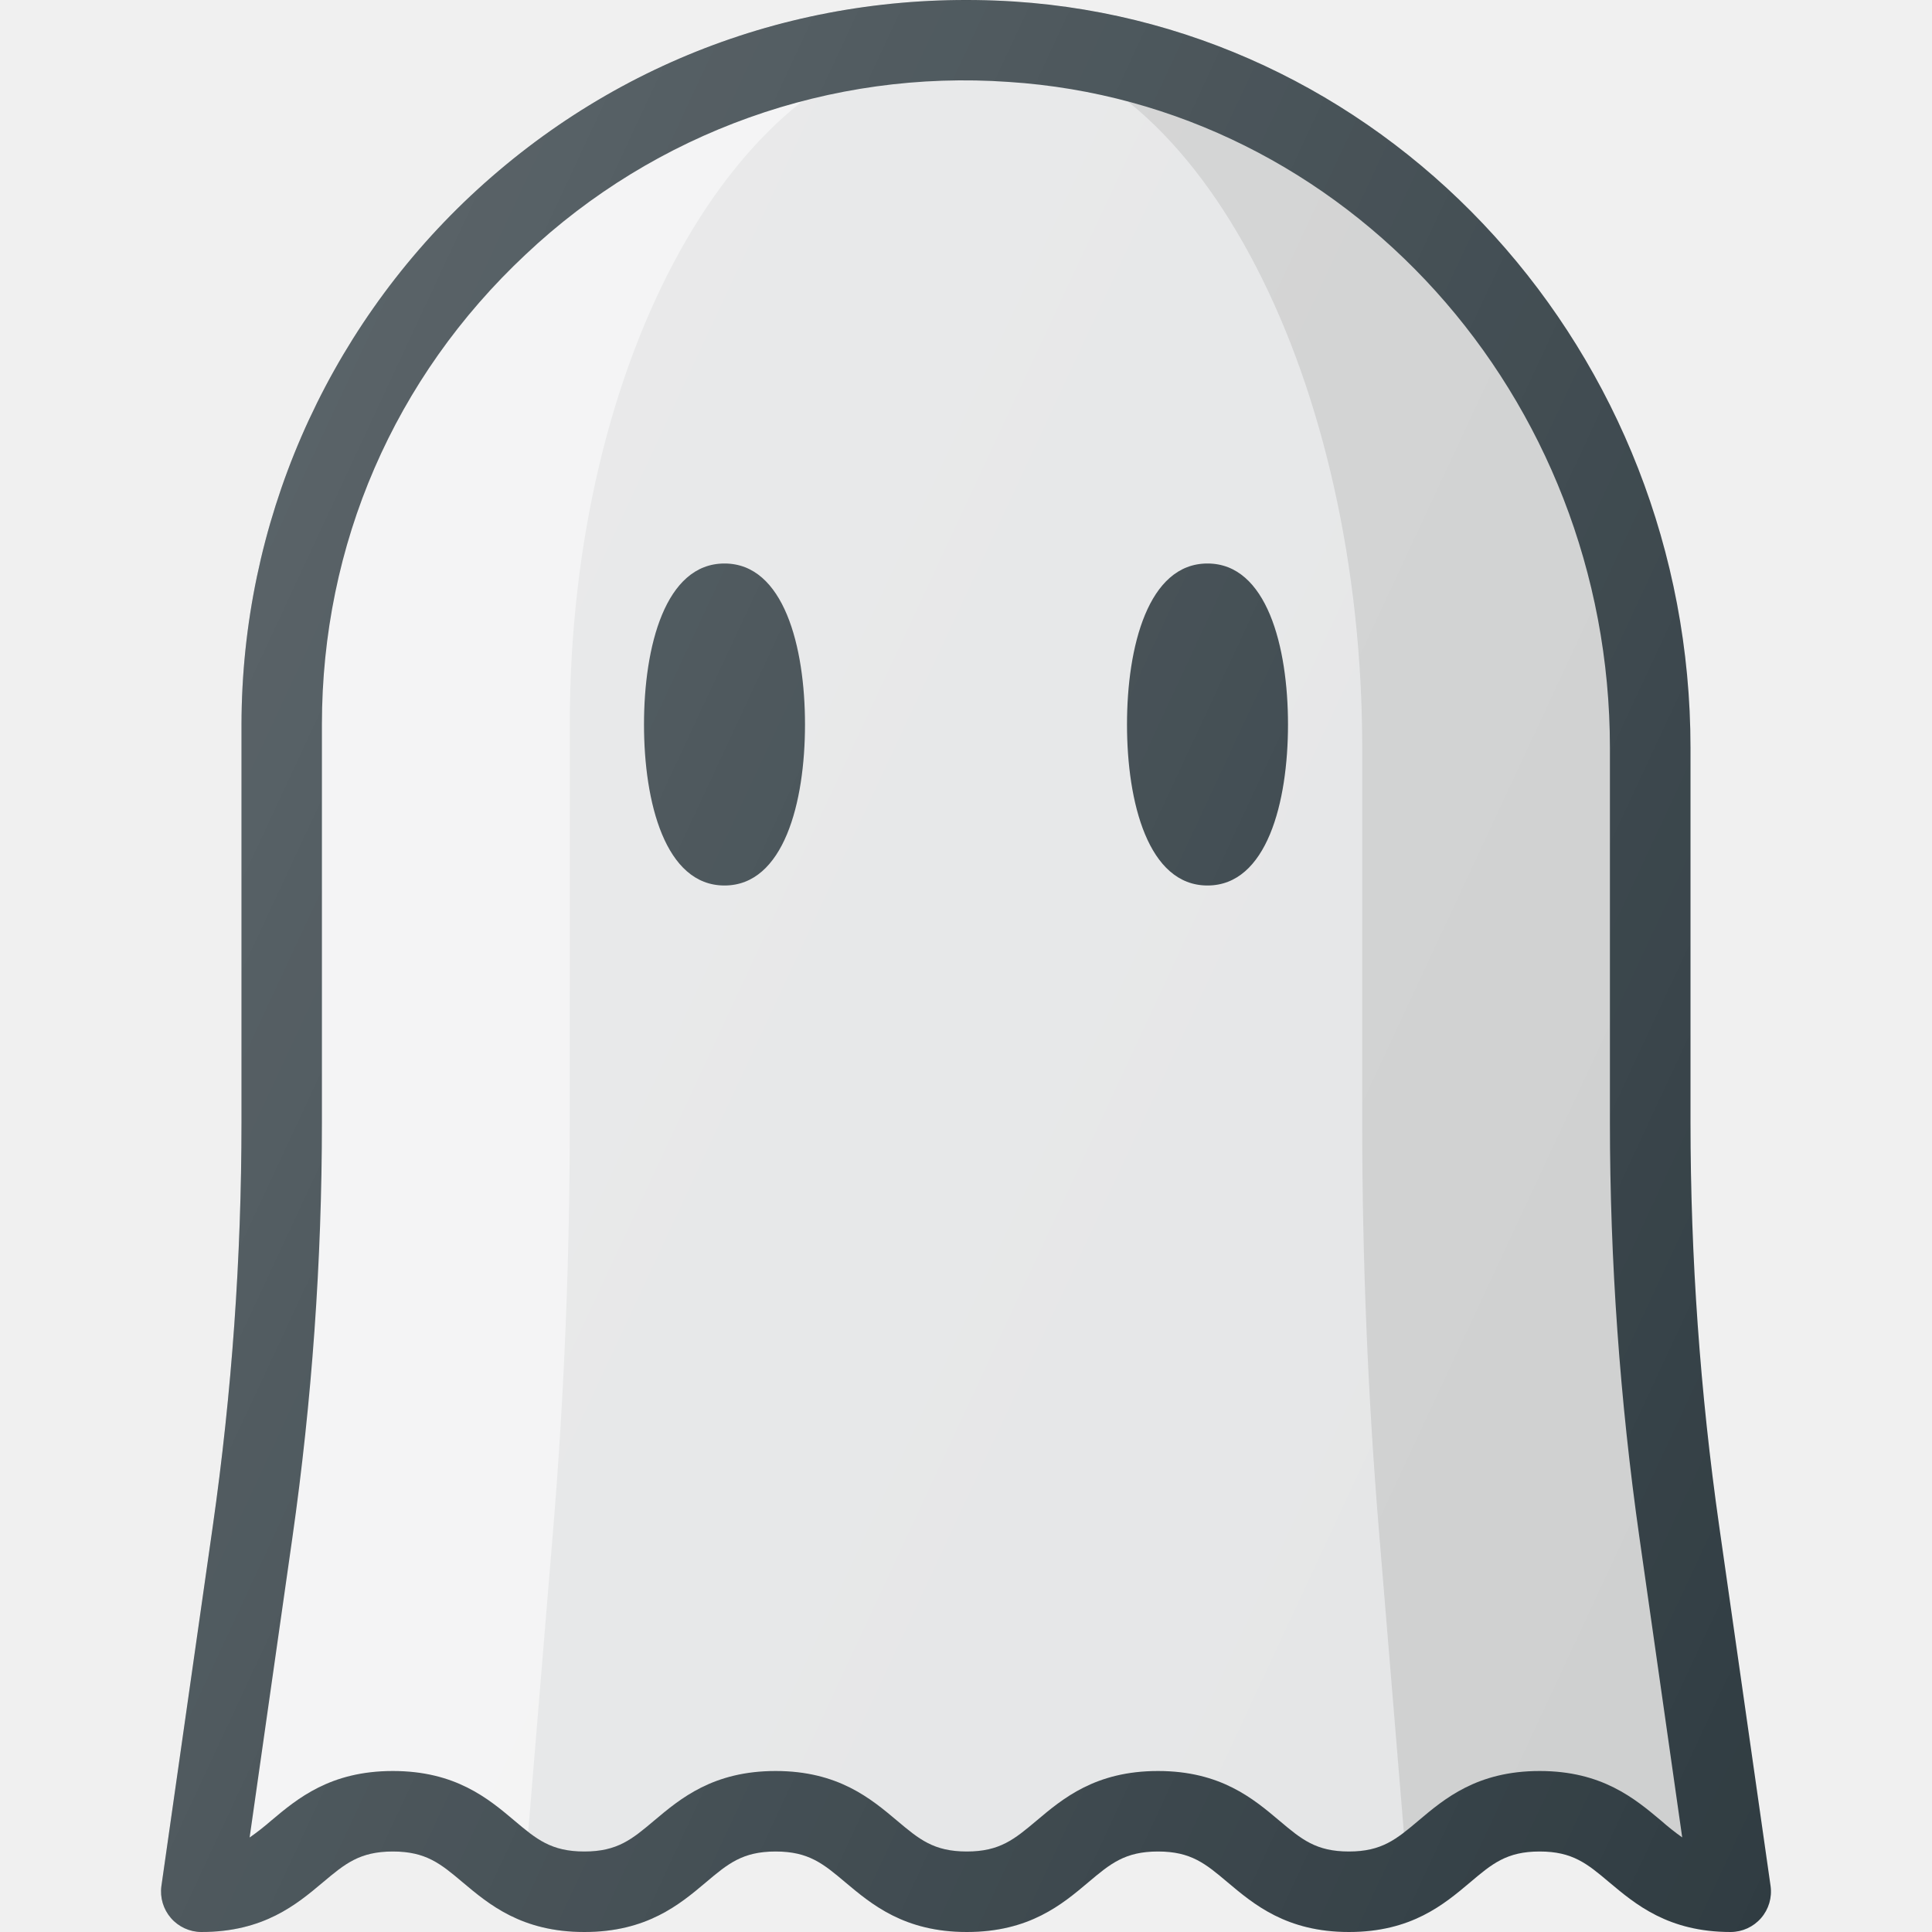
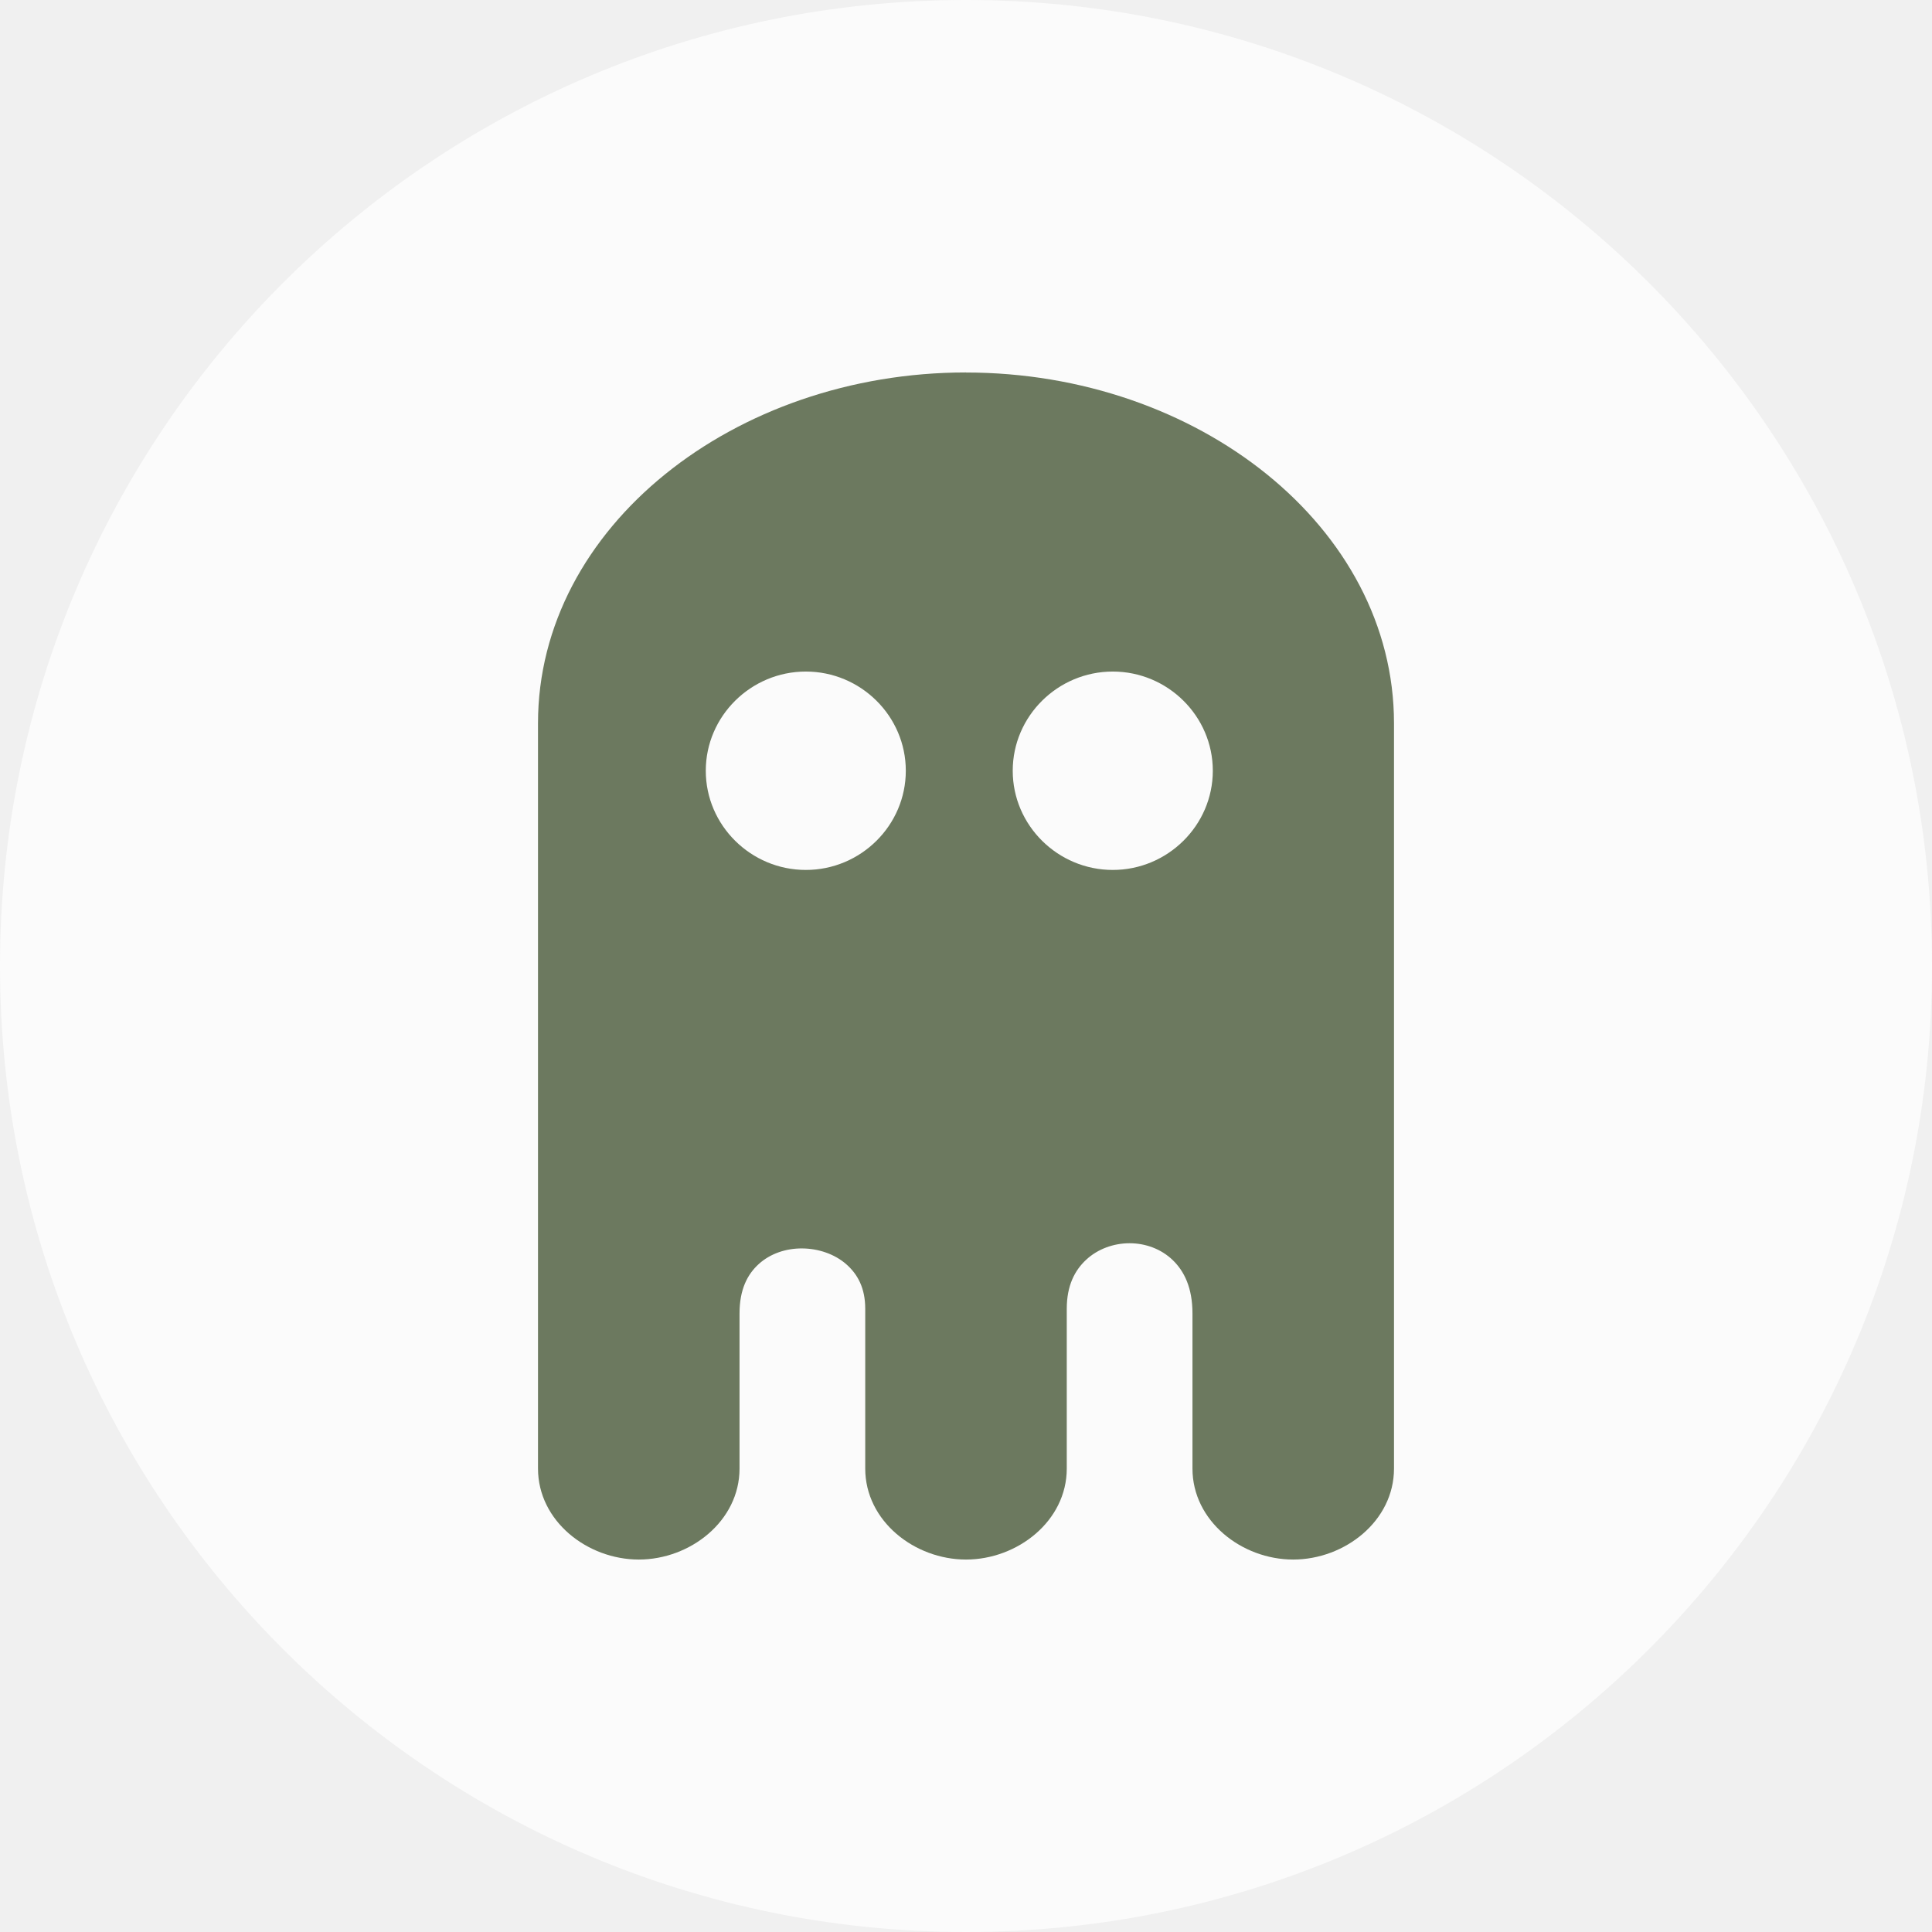
- <svg xmlns="http://www.w3.org/2000/svg" enable-background="new 0 0 24 24" viewBox="0 0 24 24" id="ghost">
-   <path fill="#e4e5e6" d="M2.5 23.5c1.19 0 1.19-1 2.38-1s1.19 1 2.38 1c1.188 0 1.188-1 2.376-1s1.188 1 2.375 1 1.187-1 2.375-1c1.186 0 1.186 1 2.372 1 1.184 0 1.184-1 2.369-1 1.187 0 1.187 1 2.374 1l-.638-4.467a35.985 35.985 0 0 1-.362-5.091v-4.65c0-4.527-3.416-8.48-7.934-8.773a8.5 8.5 0 0 0-9.066 8.482v4.942c0 1.703-.121 3.405-.362 5.091L2.5 23.5z" />
-   <path fill="#fff" d="M6.869 19.033c.14-1.686.209-3.388.209-5.091V9c0-4.57 2.089-8.297 4.707-8.491C7.19.623 3.499 4.378 3.499 9v4.942c0 1.703-.121 3.405-.362 5.091L2.5 23.5c1.19 0 1.19-1 2.38-1 .87 0 1.107.533 1.635.82l.354-4.287z" enable-background="new" opacity=".5" />
-   <path d="M20.862 19.033a35.985 35.985 0 0 1-.362-5.091v-4.65c0-4.527-3.416-8.48-7.934-8.773-.191-.012-.378-.007-.566-.007.109 0 .217-.005.328.007 2.616.292 4.594 4.246 4.594 8.773v4.65c0 1.703.07 3.405.209 5.091l.355 4.295c.535-.286.767-.828 1.64-.828 1.187 0 1.187 1 2.374 1l-.638-4.467z" enable-background="new" opacity=".1" />
-   <path fill="#303c42" d="M21.357 18.962A35.604 35.604 0 0 1 21 13.94V9.29C21 4.396 17.31.324 12.598.019c-2.52-.16-4.917.694-6.751 2.413A9.03 9.03 0 0 0 3 9v4.941a35.6 35.6 0 0 1-.357 5.021l-.638 4.467A.503.503 0 0 0 2.5 24c.776 0 1.184-.342 1.511-.617.274-.23.456-.383.869-.383.412 0 .594.152.868.383.326.274.733.617 1.511.617.776 0 1.184-.342 1.511-.618.273-.23.454-.382.865-.382s.592.152.865.382c.327.274.733.618 1.51.618s1.183-.342 1.51-.618c.273-.23.454-.382.865-.382s.591.152.864.382c.326.274.732.618 1.508.618s1.181-.343 1.507-.618c.272-.23.453-.382.862-.382.41 0 .591.152.864.382.327.274.733.618 1.51.618a.502.502 0 0 0 .495-.57l-.638-4.468zm-.722 3.655c-.327-.274-.733-.617-1.509-.617s-1.181.343-1.507.618c-.272.229-.453.382-.862.382-.41 0-.59-.152-.863-.382-.326-.275-.732-.618-1.509-.618s-1.183.342-1.51.618c-.273.229-.454.382-.865.382s-.592-.152-.865-.382c-.327-.275-.733-.618-1.51-.618s-1.183.342-1.51.617c-.273.23-.454.383-.866.383s-.594-.152-.868-.383C6.064 22.341 5.657 22 4.88 22s-1.185.342-1.512.617a3.202 3.202 0 0 1-.267.209l.531-3.723c.243-1.704.367-3.441.367-5.162V9c0-2.235.898-4.309 2.53-5.838a7.93 7.93 0 0 1 6.003-2.144c4.187.271 7.467 3.905 7.467 8.273v4.65c0 1.721.124 3.458.367 5.162l.531 3.722a3.157 3.157 0 0 1-.262-.208z" />
-   <path fill="#303c42" d="M9 7c-.737 0-1 1.033-1 2s.263 2 1 2 1-1.033 1-2-.263-2-1-2zM15 7c-.737 0-1 1.033-1 2s.263 2 1 2 1-1.033 1-2-.263-2-1-2z" />
-   <linearGradient id="a" x1="2.013" x2="23.978" y1="9.128" y2="19.37" gradientUnits="userSpaceOnUse">
-     <stop offset="0" stop-color="#fff" stop-opacity=".2" />
-     <stop offset="1" stop-color="#fff" stop-opacity="0" />
-   </linearGradient>
-   <path fill="url(#a)" d="M21.356 18.962A35.792 35.792 0 0 1 21 13.941v-4.65C21 4.397 17.31.325 12.598.02c-2.52-.16-4.917.694-6.751 2.413A9.026 9.026 0 0 0 3 9v4.941c0 1.672-.12 3.361-.356 5.021l-.639 4.467A.503.503 0 0 0 2.5 24c.776 0 1.184-.342 1.511-.617.274-.23.456-.383.869-.383.412 0 .594.152.868.383.326.274.733.617 1.511.617.776 0 1.184-.342 1.511-.618.273-.23.454-.382.865-.382s.592.152.865.382c.327.274.733.618 1.51.618s1.183-.342 1.51-.618c.273-.23.454-.382.865-.382s.591.152.864.382c.326.274.732.618 1.508.618s1.181-.343 1.507-.618c.272-.23.453-.382.862-.382.41 0 .591.152.864.382.327.274.733.618 1.51.618a.502.502 0 0 0 .495-.57l-.639-4.468z" />
+ <svg xmlns="http://www.w3.org/2000/svg" id="SvgjsSvg1524" width="288" height="288" version="1.1">
+   <defs id="SvgjsDefs1525" />
+   <g id="SvgjsG1526">
+     <svg viewBox="0 0 32 32" width="288" height="288">
+       <g transform="translate(-13.568 -106.038)" fill="#ffffff" class="color000 svgShape">
+         <circle cx="29.568" cy="122.038" r="16" fill="#fbfbfb" fill-rule="evenodd" class="color5dc560 svgShape" />
+         <path fill="#6c795f" style="line-height:normal;text-indent:0;text-align:start;text-decoration-line:none;text-decoration-style:solid;text-decoration-color:#000;text-transform:none;block-progression:tb;isolation:auto;mix-blend-mode:normal" d="M29.568 112.207c-3.832 0-7.089 2.555-7.089 5.811v12.343c0 .871.818 1.508 1.67 1.508.85 0 1.668-.637 1.668-1.507v-2.569c0-.4.132-.65.32-.82.189-.171.45-.26.72-.257.268.002.536.094.726.26.19.166.316.395.316.739v2.647c0 .87.818 1.507 1.669 1.507.851 0 1.669-.637 1.669-1.507v-2.647c0-.383.132-.637.323-.813.19-.177.453-.272.717-.272.265 0 .524.095.715.279.19.183.327.458.327.884v2.569c0 .87.817 1.507 1.668 1.507.852 0 1.67-.637 1.67-1.507V118.018c0-3.256-3.258-5.81-7.09-5.81zm-2.653 4.954c.91 0 1.656.738 1.656 1.643s-.746 1.643-1.656 1.643c-.91 0-1.657-.738-1.657-1.643s.748-1.643 1.657-1.643zm5.084 0c.91 0 1.657.738 1.657 1.643s-.748 1.643-1.657 1.643c-.91 0-1.657-.738-1.657-1.643s.747-1.643 1.657-1.643z" color="#000" font-family="sans-serif" font-weight="400" overflow="visible" class="colorfff svgShape" />
+       </g>
+     </svg>
+   </g>
</svg>
